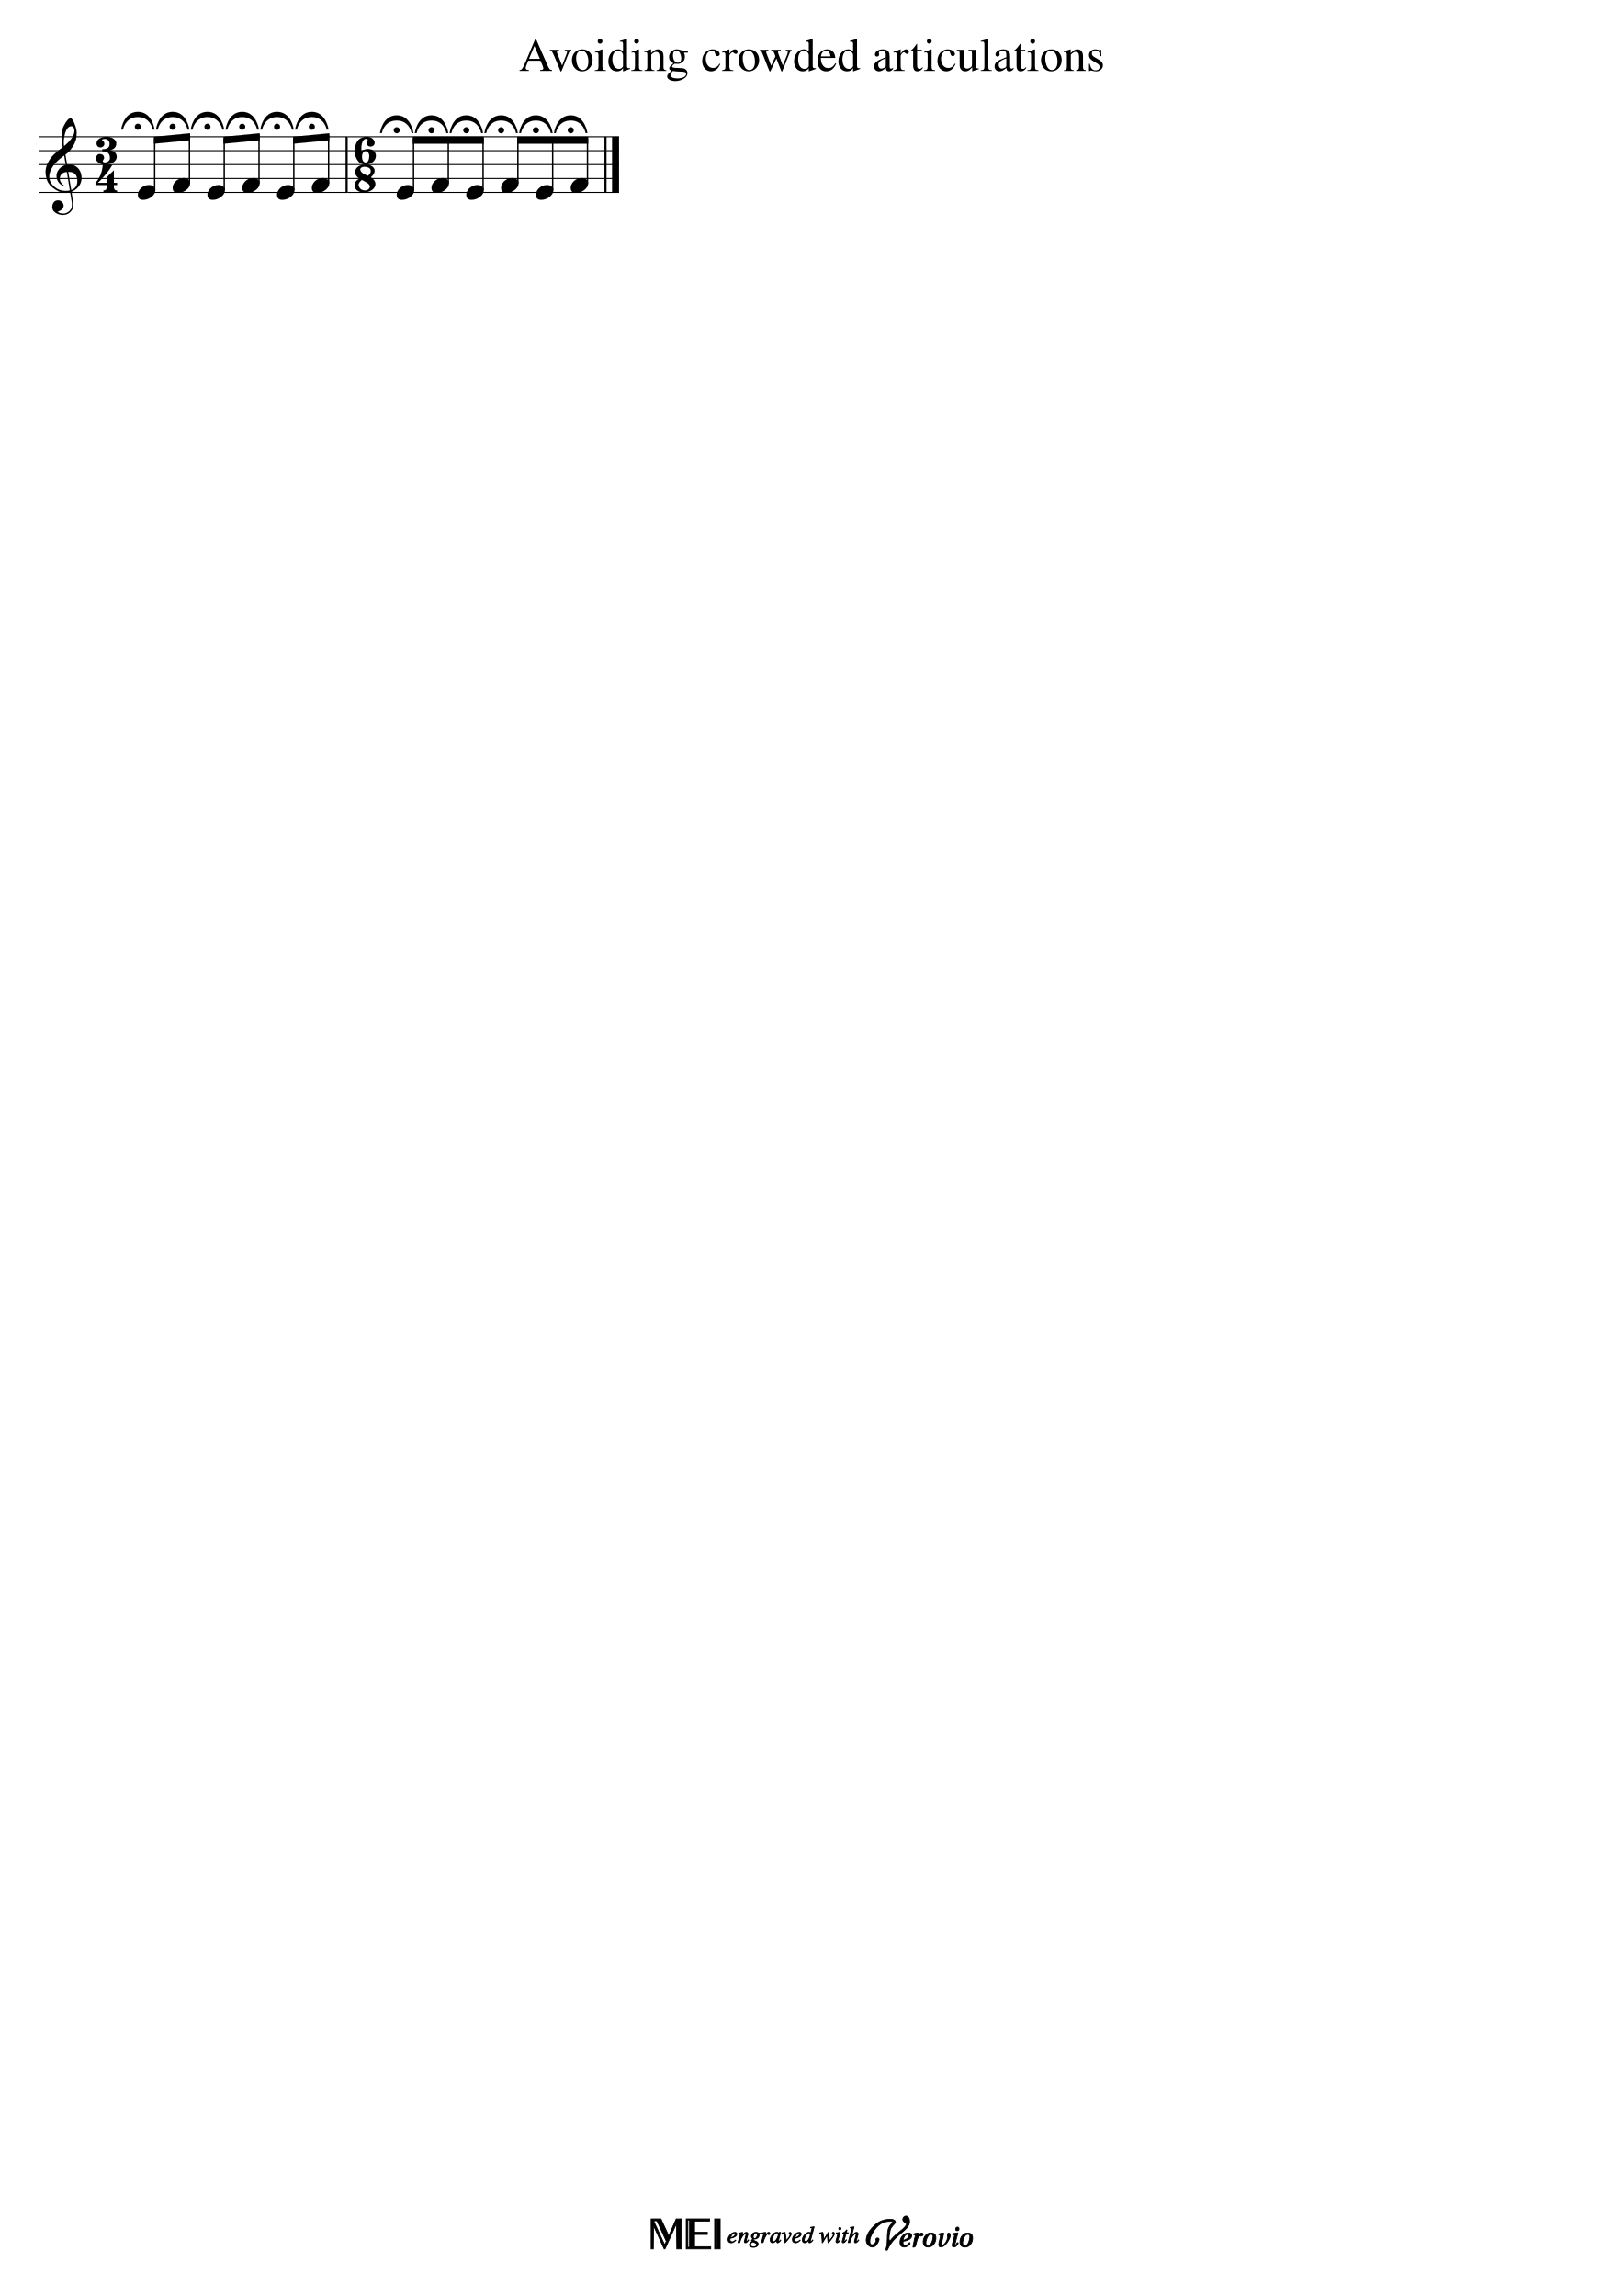
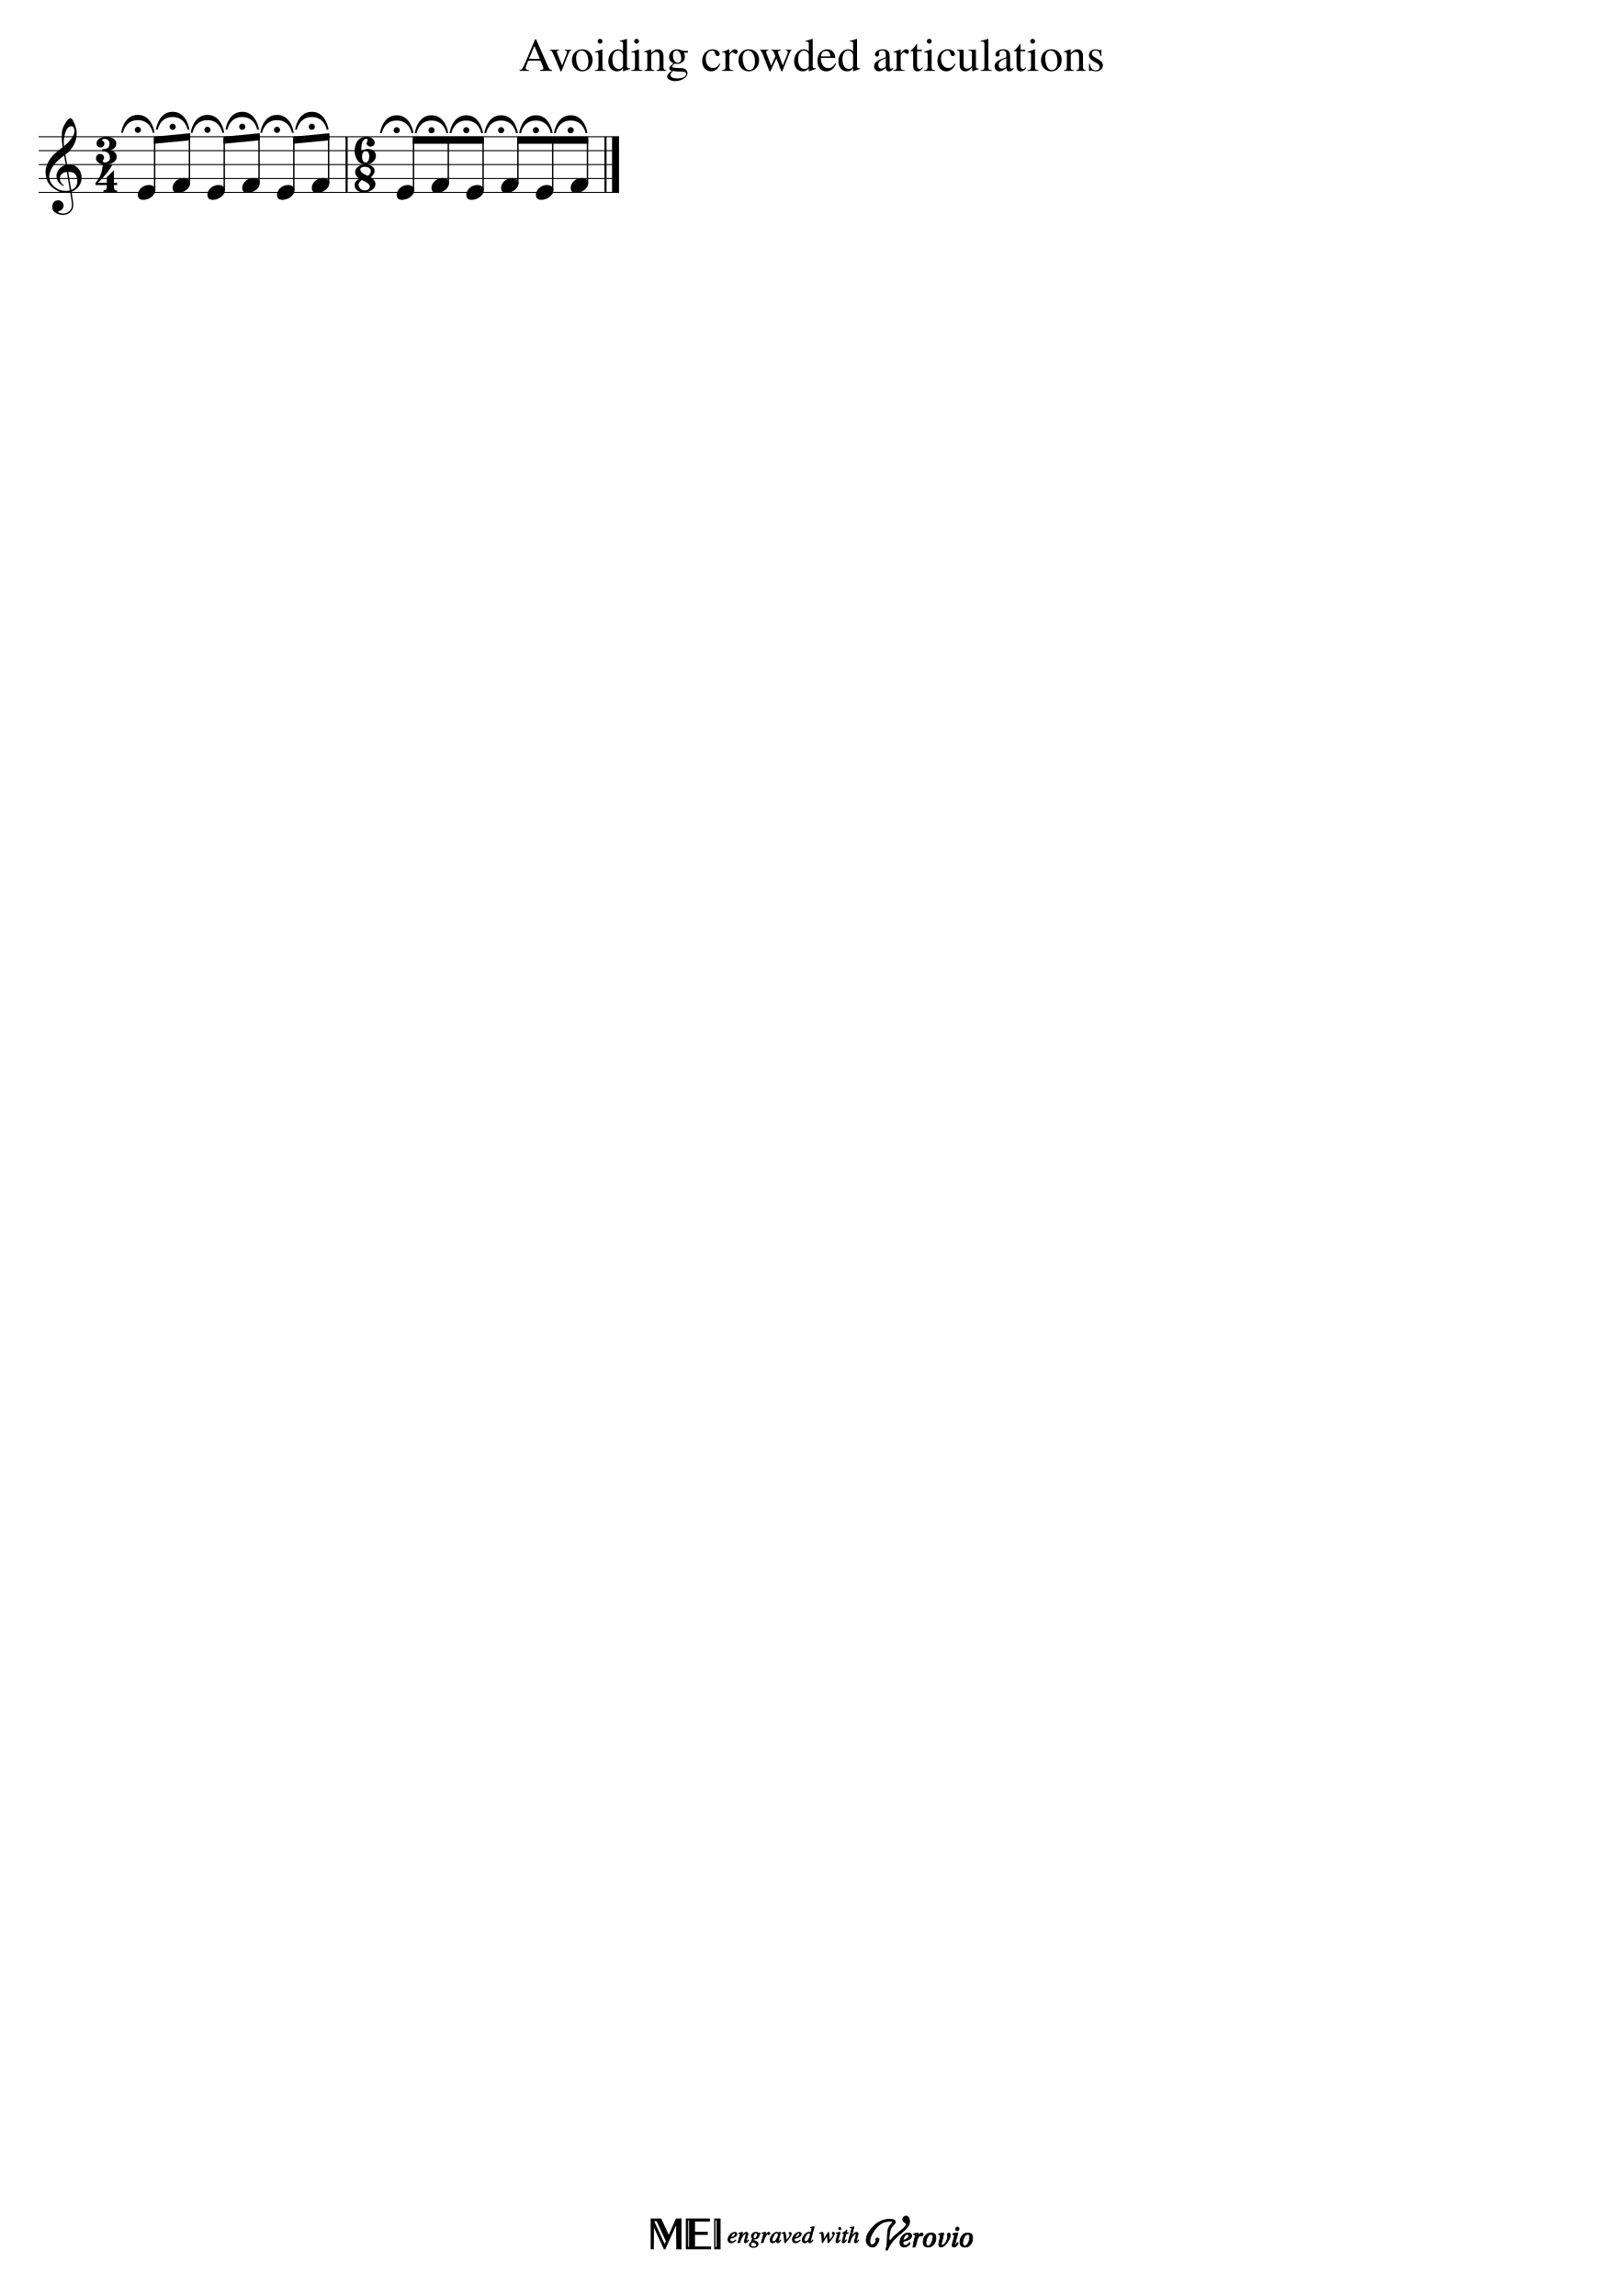
<svg xmlns="http://www.w3.org/2000/svg" xmlns:xlink="http://www.w3.org/1999/xlink" width="2100px" height="2970px" version="1.1" overflow="visible" id="docid">
  <defs>
    <g id="E050-docid">
      <path transform="scale(1,-1)" d="M441 -245c-23 -4 -48 -6 -76 -6c-59 0 -102 7 -130 20c-88 42 -150 93 -187 154c-26 44 -43 103 -48 176c0 6 -1 13 -1 19c0 54 15 111 45 170c29 57 65 106 110 148s96 85 153 127c-3 16 -8 46 -13 92c-4 43 -5 73 -5 89c0 117 16 172 69 257c34 54 64 82 89 82 c21 0 43 -30 69 -92s39 -115 41 -159v-15c0 -109 -21 -162 -67 -241c-13 -20 -63 -90 -98 -118c-13 -9 -25 -19 -37 -29l31 -181c8 1 18 2 28 2c58 0 102 -12 133 -35c59 -43 92 -104 98 -184c1 -7 1 -15 1 -22c0 -123 -87 -209 -181 -248c8 -57 17 -110 25 -162 c5 -31 6 -58 6 -80c0 -30 -5 -53 -14 -70c-35 -64 -88 -99 -158 -103c-5 0 -11 -1 -16 -1c-37 0 -72 10 -108 27c-50 24 -77 59 -80 105v11c0 29 7 55 20 76c18 28 45 42 79 44h6c49 0 93 -42 97 -87v-9c0 -51 -34 -86 -105 -106c17 -24 51 -36 102 -36c62 0 116 43 140 85 c9 16 13 41 13 74c0 20 -1 42 -5 67c-8 53 -18 106 -26 159zM461 939c-95 0 -135 -175 -135 -286c0 -24 2 -48 5 -71c50 39 92 82 127 128c40 53 60 100 60 140v8c-4 53 -22 81 -55 81h-2zM406 119l54 -326c73 25 110 78 110 161c0 7 0 15 -1 23c-7 95 -57 142 -151 142h-12 zM382 117c-72 -2 -128 -47 -128 -120v-7c2 -46 43 -99 75 -115c-3 -2 -7 -5 -10 -10c-70 33 -116 88 -123 172v11c0 68 44 126 88 159c23 17 49 29 78 36l-29 170c-21 -13 -52 -37 -92 -73c-50 -44 -86 -84 -109 -119c-45 -69 -67 -130 -67 -182v-13c5 -68 35 -127 93 -176 s125 -73 203 -73c25 0 50 3 75 9c-19 111 -36 221 -54 331z" />
    </g>
    <g id="E083-docid">
      <path transform="scale(1,-1)" d="M208 250c97 0 177 -52 177 -116c0 -69 -40 -111 -118 -125c56 -5 125 -44 125 -116c0 -31 -10 -57 -31 -78c-19 -21 -45 -38 -78 -49l-50 -11c-15 -3 -36 -7 -55 -7c-50 0 -86 16 -113 38c-16 10 -23 18 -34 34c-7 13 -11 25 -11 38c0 43 27 83 68 83l3 -2 c61 0 75 -42 75 -70c0 -19 -24 -42 -26 -57c7 -17 20 -25 37 -25c44 0 94 29 94 78c0 75 -34 125 -138 125v36c84 0 131 22 131 98c0 54 -37 88 -87 88c-26 0 -43 -7 -51 -22c15 -22 44 -16 44 -70c0 -37 -37 -62 -71 -62c-22 0 -69 15 -69 76c0 79 101 116 178 116z" />
    </g>
    <g id="E084-docid">
      <path transform="scale(1,-1)" d="M20 -78c84 97 114 180 134 329h170c-13 -32 -82 -132 -99 -151l-84 -97c-33 -36 -59 -63 -80 -81h162v102l127 123v-225h57v-39h-57v-34c0 -43 19 -65 57 -65v-34h-244v36c48 0 60 26 60 70v27h-203v39z" />
    </g>
    <g id="E0A4-docid">
      <path transform="scale(1,-1)" d="M0 -39c0 68 73 172 200 172c66 0 114 -37 114 -95c0 -84 -106 -171 -218 -171c-64 0 -96 30 -96 94z" />
    </g>
    <g id="E4C0-docid">
      <path transform="scale(1,-1)" d="M0 0c0 0 40 320 300 320s300 -320 300 -320h-32s-38 227 -268 227s-268 -227 -268 -227h-32zM355 52c0 -30 -25 -55 -55 -55s-55 25 -55 55s25 55 55 55s55 -25 55 -55z" />
    </g>
    <g id="E086-docid">
      <path transform="scale(1,-1)" d="M284 -91c0 37 -28 92 -67 92c-35 0 -65 -54 -65 -111c0 -52 22 -104 68 -104c47 0 64 68 64 123zM230 214c-36 0 -90 -33 -90 -184l2 -36c40 24 81 36 120 36c80 0 140 -48 140 -121c0 -99 -99 -159 -182 -159c-160 0 -200 173 -200 244c0 21 2 43 7 71l10 35 c26 85 73 115 98 126c41 19 74 24 103 24c93 0 142 -63 142 -105c0 -58 -52 -72 -73 -72c-33 0 -59 24 -65 35c-3 5 -6 14 -7 25l11 30c6 15 9 27 9 35c0 11 -9 16 -25 16z" />
    </g>
    <g id="E088-docid">
      <path transform="scale(1,-1)" d="M195 -214c76 0 88 58 90 68c0 34 -35 60 -57 73l-52 29c-21 10 -32 17 -34 20c-39 -33 -58 -54 -62 -92c5 -23 23 -98 115 -98zM301 135c0 61 -72 76 -113 76c-40 0 -77 -17 -77 -51c3 -21 15 -38 26 -50c17 -15 33 -26 48 -34l65 -28c34 27 51 56 51 87zM176 -250 c-57 0 -166 26 -166 132c0 47 30 86 89 116c-33 15 -79 60 -79 119c0 79 85 132 178 132h18c5 0 21 1 28 -1c25 0 126 -30 126 -110c0 -37 -23 -76 -69 -116c43 -25 83 -71 83 -119c0 -101 -118 -153 -208 -153z" />
    </g>
  </defs>
  <style type="text/css">#docid g.ending, #docid g.fing, #docid g.reh, #docid g.tempo {font-weight:bold;}#docid g.dir, #docid g.dynam, #docid g.mNum {font-style:italic;}#docid g.label {font-weight:normal;}#docid ellipse, #docid path, #docid polygon, #docid polyline, #docid rect {stroke:currentColor}</style>
  <svg class="definition-scale" color="black" font-family="Times, serif" viewBox="0 0 21000 29700">
    <g class="page-margin" transform="translate(500, 500)">
      <g id="iJ6YNS9" class="mdiv pageMilestone" />
      <g id="j6ERYJ7" class="score pageMilestone" />
      <g id="a1V2USSK" class="system">
        <g id="w1TIGB6S" class="section systemMilestone" />
        <g id="n1V987CS" class="measure">
          <g id="o1RTEB7A" class="staff">
            <path d="M0 1269 L3996 1269" stroke-width="13" />
            <path d="M0 1449 L3996 1449" stroke-width="13" />
            <path d="M0 1629 L3996 1629" stroke-width="13" />
            <path d="M0 1809 L3996 1809" stroke-width="13" />
            <path d="M0 1989 L3996 1989" stroke-width="13" />
            <g id="a16CYAIZ" class="clef">
              <use xlink:href="#E050-docid" transform="translate(90, 1809) scale(0.72, 0.72)" />
            </g>
            <g id="c1AFV2ZC" class="keySig" />
            <g id="e1ILG2RC" class="meterSig">
              <use xlink:href="#E083-docid" transform="translate(727, 1449) scale(0.72, 0.72)" />
              <use xlink:href="#E084-docid" transform="translate(721, 1809) scale(0.72, 0.72)" />
            </g>
            <g id="p1KEW28H" class="layer">
              <g id="qMAVTA3" class="beam">
                <polygon points="1491,1269 1959,1224 1959,1314 1491,1359" />
                <g id="r1PB2UON" class="note">
                  <g class="notehead">
                    <use xlink:href="#E0A4-docid" transform="translate(1283, 1989) scale(0.72, 0.72)" />
                  </g>
                  <g id="t1W416P4" class="stem">
                    <path d="M1500 1961 L1500 1287" stroke-width="18" />
                  </g>
                  <g id="s1PQPUF4" class="accid" />
                </g>
                <g id="t17CCI2Q" class="note">
                  <g class="notehead">
                    <use xlink:href="#E0A4-docid" transform="translate(1733, 1899) scale(0.72, 0.72)" />
                  </g>
                  <g id="u1N7W5D7" class="stem">
                    <path d="M1950 1871 L1950 1242" stroke-width="18" />
                  </g>
                  <g id="u14YPAFV" class="accid" />
                </g>
              </g>
              <g id="v1G2UCBM" class="beam">
                <polygon points="2391,1269 2859,1224 2859,1314 2391,1359" />
                <g id="w1I5DK26" class="note">
                  <g class="notehead">
                    <use xlink:href="#E0A4-docid" transform="translate(2183, 1989) scale(0.72, 0.72)" />
                  </g>
                  <g id="vOSZ00" class="stem">
                    <path d="M2400 1961 L2400 1287" stroke-width="18" />
                  </g>
                  <g id="xQSQG56" class="accid" />
                </g>
                <g id="y16753K6" class="note">
                  <g class="notehead">
                    <use xlink:href="#E0A4-docid" transform="translate(2633, 1899) scale(0.72, 0.72)" />
                  </g>
                  <g id="w1AY2QDY" class="stem">
                    <path d="M2850 1871 L2850 1242" stroke-width="18" />
                  </g>
                  <g id="z1XZBIJA" class="accid" />
                </g>
              </g>
              <g id="a12WP67W" class="beam">
                <polygon points="3291,1269 3759,1224 3759,1314 3291,1359" />
                <g id="b4Y5DFV" class="note">
                  <g class="notehead">
                    <use xlink:href="#E0A4-docid" transform="translate(3083, 1989) scale(0.72, 0.72)" />
                  </g>
                  <g id="xSD1YHA" class="stem">
                    <path d="M3300 1961 L3300 1287" stroke-width="18" />
                  </g>
                  <g id="cNFAQML" class="accid" />
                </g>
                <g id="d1RIF43L" class="note">
                  <g class="notehead">
                    <use xlink:href="#E0A4-docid" transform="translate(3533, 1899) scale(0.72, 0.72)" />
                  </g>
                  <g id="y17DXS56" class="stem">
                    <path d="M3750 1871 L3750 1242" stroke-width="18" />
                  </g>
                  <g id="e36A7UB" class="accid" />
                </g>
              </g>
            </g>
          </g>
          <g id="fW4SW7P" class="fermata">
-             <use xlink:href="#E4C0-docid" transform="translate(1067, 1177) scale(0.72, 0.72)" />
+             <use xlink:href="#E4C0-docid" transform="translate(1067, 1217) scale(0.72, 0.72)" />
          </g>
          <g id="g17JWEWV" class="fermata">
            <use xlink:href="#E4C0-docid" transform="translate(1517, 1177) scale(0.72, 0.72)" />
          </g>
          <g id="h11BYRB0" class="fermata">
-             <use xlink:href="#E4C0-docid" transform="translate(1967, 1177) scale(0.72, 0.72)" />
+             <use xlink:href="#E4C0-docid" transform="translate(1967, 1217) scale(0.72, 0.72)" />
          </g>
          <g id="iEPNT2P" class="fermata">
            <use xlink:href="#E4C0-docid" transform="translate(2417, 1177) scale(0.72, 0.72)" />
          </g>
          <g id="j180F7IU" class="fermata">
-             <use xlink:href="#E4C0-docid" transform="translate(2867, 1177) scale(0.72, 0.72)" />
+             <use xlink:href="#E4C0-docid" transform="translate(2867, 1217) scale(0.72, 0.72)" />
          </g>
          <g id="k1JVOWO3" class="fermata">
            <use xlink:href="#E4C0-docid" transform="translate(3317, 1177) scale(0.72, 0.72)" />
          </g>
          <g id="m1HYDLDV" class="barLine">
            <path d="M3983 1269 L3983 1989" stroke-width="27" />
          </g>
        </g>
        <g id="dIZDUHE" class="measure">
          <g id="e1EHME80" class="staff">
            <path d="M3996 1269 L7506 1269" stroke-width="13" />
            <path d="M3996 1449 L7506 1449" stroke-width="13" />
            <path d="M3996 1629 L7506 1629" stroke-width="13" />
            <path d="M3996 1809 L7506 1809" stroke-width="13" />
            <path d="M3996 1989 L7506 1989" stroke-width="13" />
            <g id="eLWJ4AJ" class="meterSig">
              <use xlink:href="#E086-docid" transform="translate(4072, 1449) scale(0.72, 0.72)" />
              <use xlink:href="#E088-docid" transform="translate(4079, 1809) scale(0.72, 0.72)" />
            </g>
            <g id="f1BEGS43" class="layer">
              <g id="gETMZTA" class="beam">
                <polygon points="4839,1269 5757,1269 5757,1359 4839,1359" />
                <g id="h1WRIV4E" class="note">
                  <g class="notehead">
                    <use xlink:href="#E0A4-docid" transform="translate(4631, 1989) scale(0.72, 0.72)" />
                  </g>
                  <g id="z126H5TI" class="stem">
                    <path d="M4848 1961 L4848 1287" stroke-width="18" />
                  </g>
                  <g id="i123OHXR" class="accid" />
                </g>
                <g id="jQFEFEK" class="note">
                  <g class="notehead">
                    <use xlink:href="#E0A4-docid" transform="translate(5081, 1899) scale(0.72, 0.72)" />
                  </g>
                  <g id="a1YELUCK" class="stem">
                    <path d="M5298 1871 L5298 1287" stroke-width="18" />
                  </g>
                  <g id="kOVASEE" class="accid" />
                </g>
                <g id="l1I7OPR1" class="note">
                  <g class="notehead">
                    <use xlink:href="#E0A4-docid" transform="translate(5531, 1989) scale(0.72, 0.72)" />
                  </g>
                  <g id="b5BYNI2" class="stem">
                    <path d="M5748 1961 L5748 1287" stroke-width="18" />
                  </g>
                  <g id="m81K135" class="accid" />
                </g>
              </g>
              <g id="n2N7U24" class="beam">
                <polygon points="6189,1269 7107,1269 7107,1359 6189,1359" />
                <g id="o1FK4NGH" class="note">
                  <g class="notehead">
                    <use xlink:href="#E0A4-docid" transform="translate(5981, 1899) scale(0.72, 0.72)" />
                  </g>
                  <g id="cI6BH23" class="stem">
                    <path d="M6198 1871 L6198 1287" stroke-width="18" />
                  </g>
                  <g id="p1AX0ZDE" class="accid" />
                </g>
                <g id="qI1DT7K" class="note">
                  <g class="notehead">
                    <use xlink:href="#E0A4-docid" transform="translate(6431, 1989) scale(0.72, 0.72)" />
                  </g>
                  <g id="dEVT5DI" class="stem">
                    <path d="M6648 1961 L6648 1287" stroke-width="18" />
                  </g>
                  <g id="rJ8GLXL" class="accid" />
                </g>
                <g id="s1HUMGE0" class="note">
                  <g class="notehead">
                    <use xlink:href="#E0A4-docid" transform="translate(6881, 1899) scale(0.72, 0.72)" />
                  </g>
                  <g id="e14Y3WPI" class="stem">
                    <path d="M7098 1871 L7098 1287" stroke-width="18" />
                  </g>
                  <g id="t1YD0KSR" class="accid" />
                </g>
              </g>
            </g>
          </g>
          <g id="u1XWY667" class="fermata">
            <use xlink:href="#E4C0-docid" transform="translate(4415, 1222) scale(0.72, 0.72)" />
          </g>
          <g id="vE1WURA" class="fermata">
            <use xlink:href="#E4C0-docid" transform="translate(4865, 1222) scale(0.72, 0.72)" />
          </g>
          <g id="wK8FJ60" class="fermata">
            <use xlink:href="#E4C0-docid" transform="translate(5315, 1222) scale(0.72, 0.72)" />
          </g>
          <g id="x1AFQIG0" class="fermata">
            <use xlink:href="#E4C0-docid" transform="translate(5765, 1222) scale(0.72, 0.72)" />
          </g>
          <g id="y1K98ZB7" class="fermata">
            <use xlink:href="#E4C0-docid" transform="translate(6215, 1222) scale(0.72, 0.72)" />
          </g>
          <g id="z1M5W8JL" class="fermata">
            <use xlink:href="#E4C0-docid" transform="translate(6665, 1222) scale(0.72, 0.72)" />
          </g>
          <g id="c1IEYM10" class="barLine">
            <path d="M7331 1269 L7331 1989" stroke-width="27" />
            <path d="M7461 1269 L7461 1989" stroke-width="90" />
          </g>
        </g>
        <g id="jZZ1RF5" class="systemMilestoneEnd w1TIGB6S" />
      </g>
      <g id="k91JIAK" class="pageMilestoneEnd j6ERYJ7" />
      <g id="l1KT7QAW" class="pageMilestoneEnd iJ6YNS9" />
      <g id="s1SW5LIP" class="pgHead autogenerated">
        <text font-size="0px">
          <tspan id="tPEE0OP" class="rend" x="10000" y="417" text-anchor="middle">
            <tspan id="uL0P3Y6" class="rend">
              <tspan id="vPKGJXZ" class="text">
                <tspan font-size="607px">Avoiding crowded articulations</tspan>
              </tspan>
            </tspan>
          </tspan>
        </text>
      </g>
      <g id="mMRH0VO" class="pgFoot autogenerated">
        <g id="nYOSRMB" class="fig">
          <g class="svg" transform="translate(7750, 28099) scale(10, 10)">
            <g>
              <path fill="#000000" d="M 17.113,49.265 V 10.368 h 12.697 c 3.289,7.337 6.713,14.61 10.127,21.889 3.42,-7.485 6.256,-14.205 9.589,-21.91 2.436,0.104 4.317,0.085 6.484,-0.058 V 49.264 H 50.274 C 50.145,38.356 50.016,27.448 49.887,16.54 45.003,27.315 39.967,38.434 35.084,49.209 34.679,49.344 34.427,49.136 34.022,49.271 29.466,39.331 24.91,29.391 20.354,19.451 20.224,29.389 20.095,39.327 19.965,49.264 H 17.113 Z M 36.754,39.325 C 32.721,30.513 28.688,21.701 24.655,12.889 22.531,12.751 22.657,12.71 20.714,12.814 v 0.966 c 4.613,9.998 9.609,20.749 13.873,30.082 0.722,-1.513 1.445,-3.025 2.167,-4.538 z m 25.738,9.94 c 0,-12.966 0,-25.931 0,-38.897 10.084,0 20.169,0 30.253,0 0,0.96 0,1.921 0,2.881 -6.483,0 -12.966,0 -19.448,0 0,4.802 0,9.604 0,14.406 5.522,0 11.045,0 16.567,0 0,0.96 0,1.921 0,2.881 -5.522,0 -11.045,0 -16.567,0 0,5.282 0,10.565 0,15.847 6.963,0 13.926,0 20.889,0 0,0.96 0,1.921 0,2.881 -10.565,0 -21.129,0 -31.694,0 z m 4.322,-2.161 c 0,-11.765 0,-23.53 0,-35.295 -0.72,0 -1.441,0 -2.161,0 0,11.765 0,23.53 0,35.295 0.72,0 1.441,0 2.161,0 z m 32.414,2.161 c 0,-12.966 0,-25.931 0,-38.897 2.401,0 4.802,0 7.203,0 0,12.966 0,25.931 0,38.897 -2.401,0 -4.802,0 -7.203,0 z m 2.881,-2.161 c 0,-11.765 0,-23.53 0,-35.295 -0.72,0 -1.441,0 -2.161,0 0,11.765 0,23.53 0,35.295 0.72,0 1.441,0 2.161,0 z" />
              <path fill="#000000" d="m 346.3,6.7 c -3.1,0.5 -4.9,4.4 -2.7,6.8 1.2,1.4 2.7,2.4 4.1,3.5 -2.4,5.3 -7.7,8.3 -11.9,12.1 -3.7,2.8 -7,6.2 -9.7,9.9 -2.2,-0.8 -0.915,-7.719 -0.627,-9.5 0.288,-1.781 0.727,-6.4 2.927,-8.7 1.3,-1.9 3,-3.5 4.5,-5.2 1.2,-3.4 -3.2,-4.9 -5.8,-4.6 -7.3,-0.5 -14.6,2 -20,6.8 -5,4.6 -10,10.1 -11.5,17 -0.9,3.5 -0.2,7.5 2.8,9.9 2.5,2.8 7.4,2.9 9.8,-0.2 1.7,-2.3 3.2,-4.8 3.8,-7.6 -0.1,-2.6 -4.4,-2.3 -4.3,0.2 1.2,2.4 -0.9,4.7 -2.7,6.2 -1.7,0.9 -4.7,0.7 -4.8,-1.7 -1,-5.8 2.1,-11.3 5.2,-16.1 4,-5.8 9.8,-11.2 17.2,-11.8 1.6,0 8.1,-1.2 6.8,1.4 -2.8,2.8 -5.6,6.1 -6,10.3 -1.6,7.7 0.1,15.7 -2.3,23.2 -1.1,3.9 2,2.6 2.5,0.2 3.3,-7.4 8.9,-13.4 15.1,-18.5 4.2,-3.9 9.5,-7.1 11.9,-12.6 1.3,-3.6 1.2,-9 -2.7,-10.9 -0.504,-0.177 -1.07,-0.165 -1.6,-0.1 z m 66,14.5 c -2,0.8 -1.8,4.9 0.8,4.4 3.4,0.4 2.9,-6.2 -0.8,-4.4 z m 0.6,7.3 c -1.3,0.5 -7.6,0.5 -5.4,2.2 4,-0.3 0.7,4.5 0.6,6.7 -0.4,2.9 -2.4,5.9 -1.2,8.8 2.7,1.7 5.6,-0.8 6.8,-3.2 1.6,-1.4 -0.5,-3 -1.2,-0.9 -0.4,0.8 -2.4,3.5 -2.6,1.8 1.1,-5 2.7,-9.9 3.9,-14.9 l -0.1,-0.5 h -0.9 z m -65.1,0.2 c -6.5,1.6 -10.5,9.5 -8.2,15.7 2.1,3.4 7.4,2.9 10.1,0.4 2,-0.2 3.6,-5.3 1,-3.4 -1.4,2 -4,4.2 -6.5,2.8 -2.2,-1.9 -1.9,-5.7 1.7,-5.3 3.1,-0.9 6.9,-2.1 8.1,-5.5 0.9,-2.7 -1.6,-5.2 -4.3,-4.8 h -1.1 -0.7 z m 13.6,0 c -2.2,0 -8.5,1.8 -2.9,2.3 0.9,1.9 -1,4.9 -1.1,7.2 -0.5,2.9 -1.4,5.7 -1.7,8.7 3.7,0.7 3.8,-2.6 4.4,-5.3 0.9,-3.3 1.6,-7 4.1,-9.5 2.4,1.6 6.8,-0.7 3.7,-3.4 -2.9,-0.5 -4.8,2.4 -6.2,4.3 0,-1.2 2.4,-5 -0.2,-4.3 z m 15.8,0 c -6.4,1.3 -9.6,9.1 -7.7,14.9 1.9,4 7.7,3.9 11,1.7 4.1,-3 6,-8.9 4.4,-13.7 -1.3,-3 -4.8,-3.2 -7.6,-3 z m 17,0 c -2.3,0 -8.8,1.9 -3,2.4 0.4,2.5 -1,5.7 -1.4,8.4 -0.7,2.4 -1.8,7.5 2.1,7.2 3.8,-0.1 6.5,-3.5 8.5,-6.3 2,-3.2 4.5,-7 3.3,-10.9 -3.7,-3 -3.6,2.6 -3.1,5.1 -0.7,3.8 -2.7,7.9 -6.2,9.8 -3.6,0.6 -1,-4.3 -0.8,-6.1 0.6,-3.2 1.6,-6.3 1.9,-9.5 h -1.1 z m 30.6,0 c -6.3,1.2 -9.5,8.9 -7.8,14.7 1.5,4 7.2,4.2 10.5,2.4 4.6,-2.8 6.6,-9.3 4.8,-14.3 -1.4,-2.8 -4.8,-3 -7.5,-2.8 z m -75.4,1.7 c 2.1,1.5 0.2,4.7 -1.6,5.7 -1.1,0.4 -5.5,3.4 -4.6,0.7 0.8,-2.7 2.2,-6.2 5.3,-6.6 l 0.9,0.1 z m 30.8,0 c 2.6,1.5 1.3,5.2 0.8,7.6 -0.8,2.7 -1.9,5.9 -4.7,7.1 -5.1,0.8 -4,-5.8 -2.8,-8.8 1,-2.8 3,-6.8 6.7,-5.8 z m 47.1,-0.1 c 2.9,0.7 2,4.7 1.5,6.8 -0.7,3 -1.8,6.7 -5,8 -4.7,0.8 -4,-5.1 -3,-7.9 0.9,-3 2.7,-7.3 6.5,-6.8 z" />
              <g>
                <path d="m 116.566,37.118 q 0,-3.252 2.93,-6.299 2.9,-3.047 5.991,-3.047 1.143,0 1.816,0.527 0.674,0.527 0.674,1.567 0,2.109 -2.476,3.618 -2.461,1.494 -5.186,1.831 l -0.835,0.103 q -0.19,0.601 -0.264,0.967 -0.073,0.352 -0.073,0.894 0,1.289 0.835,2.007 0.85,0.718 2.007,0.718 1.099,0 2.329,-0.732 0.703,-0.425 2.036,-1.523 l 0.381,0.337 q -0.659,0.835 -1.89,1.714 -2.183,1.567 -4.38,1.567 -1.553,0 -2.725,-1.099 -1.172,-1.099 -1.172,-3.149 z m 3.12,-2.358 q 2.798,-0.41 4.556,-1.963 Q 126,31.229 126,29.691 q 0,-0.557 -0.264,-0.879 -0.264,-0.337 -0.776,-0.337 -0.952,0 -1.875,0.82 -0.908,0.806 -1.641,1.831 -0.776,1.201 -1.23,2.3 -0.249,0.586 -0.527,1.333 z" />
                <path d="m 129.472,41 2.534,-9.053 q 0.322,-1.143 0.366,-1.377 0.059,-0.249 0.059,-0.527 0,-0.425 -0.249,-0.659 -0.234,-0.249 -0.938,-0.249 -0.176,0 -0.352,0.029 -0.161,0.015 -0.366,0.044 v -0.498 q 0.952,-0.146 1.348,-0.22 0.41,-0.073 0.879,-0.176 l 2.622,-0.571 q 0.088,0.059 0.117,0.132 l -1.948,6.299 q 1.787,-2.739 2.988,-4.072 2.109,-2.358 3.779,-2.358 0.645,0 1.113,0.249 0.894,0.483 0.894,1.743 0,0.352 -0.073,0.732 -0.073,0.381 -0.19,0.82 l -1.919,7.017 q -0.059,0.22 -0.132,0.542 -0.073,0.308 -0.073,0.439 0,0.22 0.103,0.396 0.103,0.176 0.337,0.176 0.381,0 0.879,-0.439 0.498,-0.454 1.626,-1.919 l 0.425,0.381 q -1.201,1.626 -1.904,2.285 -1.201,1.157 -2.3,1.157 -0.498,0 -0.967,-0.322 -0.454,-0.337 -0.454,-1.201 0,-0.249 0.029,-0.527 0.044,-0.278 0.103,-0.483 l 1.846,-7.119 q 0.146,-0.586 0.19,-0.952 0.059,-0.381 0.059,-0.542 0,-0.352 -0.176,-0.601 -0.161,-0.264 -0.586,-0.264 -1.099,0 -2.769,1.992 -0.981,1.187 -1.992,2.827 -0.776,1.274 -1.23,2.49 Q 132.709,37.821 131.742,41 Z" />
                <path d="m 149.13,33.5 q 0,0.908 0.278,1.45 0.469,0.894 1.685,0.894 1.318,0 2.344,-1.67 1.04,-1.685 1.04,-3.706 0,-0.967 -0.425,-1.509 -0.425,-0.557 -1.274,-0.557 -1.641,0 -2.651,1.743 -0.996,1.743 -0.996,3.354 z m 0.513,13.066 q 1.743,0 2.886,-0.835 1.157,-0.835 1.157,-1.992 0,-0.879 -0.601,-1.479 -0.322,-0.322 -1.04,-0.688 -0.601,-0.293 -2.036,-0.835 -1.421,-0.557 -1.641,-0.557 -0.381,0 -1.479,1.011 -1.099,1.025 -1.099,2.314 0,1.948 1.685,2.681 0.879,0.381 2.168,0.381 z m -5.479,-2.681 q 0,-1.099 0.835,-2.095 0.85,-0.981 2.681,-1.963 -0.366,-0.234 -0.601,-0.483 -0.234,-0.264 -0.234,-0.688 0,-0.601 0.835,-1.377 0.469,-0.439 1.523,-1.157 -0.938,-0.352 -1.611,-0.996 -0.82,-0.864 -0.82,-2.241 0,-2.212 1.729,-3.677 1.729,-1.465 4.277,-1.465 1.333,0 2.256,0.425 0.923,0.41 1.084,0.688 h 1.978 v 1.172 h -1.494 q 0.088,0.322 0.132,0.586 0.044,0.264 0.044,0.747 0,2.373 -1.846,3.735 -1.831,1.362 -3.955,1.362 -0.22,0 -0.41,-0.015 -0.19,-0.029 -0.469,-0.088 -0.22,0 -0.601,0.425 -0.396,0.425 -0.396,0.762 0,0.498 3.223,1.699 3.208,1.216 3.208,3.56 0,1.758 -1.611,3.076 -1.611,1.333 -4.863,1.333 -2.256,0 -3.574,-0.967 -1.318,-0.967 -1.318,-2.358 z" />
                <path d="m 165.038,27.67 q 0.132,0 0.176,0.088 0.059,0.073 0.059,0.176 -0.015,0.146 -0.029,0.22 l -1.465,5.669 0.322,-0.63 q 1.055,-2.065 2.461,-3.765 1.421,-1.714 2.695,-1.714 0.688,0 1.055,0.454 0.381,0.454 0.381,1.04 0,0.659 -0.381,1.099 -0.366,0.425 -1.025,0.425 -0.454,0 -0.688,-0.176 -0.234,-0.176 -0.366,-0.41 l -0.176,-0.322 q -0.059,-0.088 -0.146,-0.132 -0.073,-0.059 -0.19,-0.059 -0.571,0 -1.655,1.597 -1.069,1.597 -1.919,3.457 -0.513,1.128 -1.143,2.988 Q 162.606,38.847 161.947,41 h -2.256 l 2.432,-8.818 q 0.205,-0.762 0.322,-1.362 0.132,-0.601 0.132,-0.981 0,-0.439 -0.22,-0.674 -0.22,-0.234 -0.762,-0.234 -0.176,0 -0.439,0.029 -0.264,0.029 -0.63,0.073 v -0.483 l 0.586,-0.117 q 1.143,-0.234 2.49,-0.498 1.362,-0.264 1.436,-0.264 z" />
                <path d="m 181.518,30.424 q 0,-1.055 -0.483,-1.553 -0.483,-0.498 -1.172,-0.498 -2.388,0 -4.438,3.662 -1.802,3.223 -1.802,5.552 0,1.172 0.498,1.714 0.513,0.527 1.26,0.527 2.212,0 4.263,-3.56 1.875,-3.237 1.875,-5.845 z m -1.831,-2.71 q 1.157,0 1.787,0.601 0.337,0.322 0.527,0.85 l 0.073,0.205 0.322,-1.113 q 0.059,-0.19 0.103,-0.249 0.044,-0.073 0.205,-0.088 l 1.655,-0.19 q 0.132,0 0.146,0.059 0.029,0.044 0,0.176 -0.059,0.19 -0.088,0.308 -0.029,0.103 -0.088,0.308 l -1.348,5.244 q -0.439,1.714 -0.747,2.959 -0.542,2.256 -0.542,2.578 0,0.205 0.103,0.308 0.117,0.088 0.278,0.088 0.132,0 0.278,-0.088 0.161,-0.088 0.381,-0.264 l 0.249,-0.205 q 0.117,-0.103 0.264,-0.234 0.146,-0.146 0.352,-0.352 l 0.908,-0.938 0.352,0.308 q -1.523,1.948 -2.446,2.651 -0.923,0.688 -1.758,0.688 -0.542,0 -0.85,-0.381 -0.293,-0.381 -0.293,-0.952 0,-0.527 0.19,-1.509 0.205,-0.996 0.396,-1.67 -0.264,0.439 -0.894,1.289 -0.615,0.835 -1.523,1.626 -1.069,0.952 -2.051,1.348 -0.762,0.264 -1.465,0.264 -1.187,0 -2.153,-0.967 -0.967,-0.981 -0.967,-2.769 0,-3.076 2.754,-6.416 2.842,-3.472 5.889,-3.472 z" />
                <path d="m 196.664,27.772 q 0.82,0 1.26,0.586 0.439,0.586 0.439,1.333 0,1.978 -3.911,6.929 -3.706,4.702 -4.438,4.702 -0.22,0 -0.293,-0.601 -0.044,-0.337 -0.044,-1.143 0,-0.981 -0.19,-3.325 -0.19,-2.344 -0.366,-3.472 -0.366,-2.476 -0.718,-3.193 -0.352,-0.718 -1.333,-0.718 -0.161,0 -0.381,0.015 -0.205,0.015 -0.483,0.044 v -0.381 q 0.439,-0.088 1.846,-0.396 1.406,-0.308 1.494,-0.337 l 0.483,-0.146 q 0.205,-0.059 0.322,0.234 0.117,0.278 0.293,1.055 0.557,2.549 0.835,5.024 0.176,1.538 0.352,4.556 l 0.483,-0.513 q 1.509,-1.597 3.018,-3.794 1.509,-2.197 1.509,-3.105 0,-0.454 -0.659,-1.084 -0.659,-0.645 -0.659,-1.172 0,-0.483 0.322,-0.791 0.337,-0.308 0.82,-0.308 z" />
                <path d="m 199.828,37.118 q 0,-3.252 2.93,-6.299 2.9,-3.047 5.991,-3.047 1.143,0 1.816,0.527 0.674,0.527 0.674,1.567 0,2.109 -2.476,3.618 -2.461,1.494 -5.186,1.831 l -0.835,0.103 q -0.19,0.601 -0.264,0.967 -0.073,0.352 -0.073,0.894 0,1.289 0.835,2.007 0.85,0.718 2.007,0.718 1.099,0 2.329,-0.732 0.703,-0.425 2.036,-1.523 l 0.381,0.337 q -0.659,0.835 -1.89,1.714 -2.183,1.567 -4.38,1.567 -1.553,0 -2.725,-1.099 -1.172,-1.099 -1.172,-3.149 z m 3.12,-2.358 q 2.798,-0.41 4.556,-1.963 1.758,-1.567 1.758,-3.105 0,-0.557 -0.264,-0.879 -0.264,-0.337 -0.776,-0.337 -0.952,0 -1.875,0.82 -0.908,0.806 -1.641,1.831 -0.776,1.201 -1.23,2.3 -0.249,0.586 -0.527,1.333 z" />
                <path d="m 215.238,37.602 q 0,0.894 0.41,1.567 0.41,0.659 1.392,0.659 2.095,0 4.028,-3.369 1.816,-3.164 1.816,-5.991 0,-0.894 -0.293,-1.479 -0.293,-0.586 -1.187,-0.586 -2.227,0 -4.307,3.604 -1.86,3.223 -1.86,5.596 z m 6.006,-9.888 q 1.157,0 1.641,0.557 0.278,0.322 0.439,1.099 l 1.67,-6.006 q 0.073,-0.249 0.088,-0.439 0.029,-0.205 0.029,-0.352 0,-0.571 -0.22,-0.718 -0.205,-0.146 -0.601,-0.146 -0.249,0 -0.469,0.015 -0.205,0.015 -0.557,0.044 v -0.483 q 1.655,-0.22 4.585,-0.762 l 0.132,0.146 -0.029,0.161 -2.812,10.532 -1.919,6.973 q -0.059,0.234 -0.103,0.439 -0.029,0.19 -0.029,0.352 0,0.396 0.19,0.513 0.205,0.117 0.352,0.117 0.425,0 1.201,-0.747 0.454,-0.454 1.245,-1.406 l 0.337,0.322 -0.205,0.308 q -0.542,0.806 -1.392,1.641 -1.509,1.479 -2.71,1.479 -0.396,0 -0.718,-0.176 -0.601,-0.352 -0.601,-1.26 0,-0.308 0.088,-0.981 0.088,-0.674 0.264,-1.465 -1.113,1.699 -2.446,2.783 -1.318,1.084 -2.886,1.084 -1.274,0 -2.227,-0.908 -0.952,-0.908 -0.952,-2.798 0,-3.193 2.93,-6.562 2.915,-3.354 5.684,-3.354 z" />
                <path d="m 254.13,29.53 q 0,1.23 -1.187,3.252 -0.659,1.128 -1.86,2.739 -1.23,1.655 -2.534,3.267 -2.065,2.549 -2.432,2.549 -0.161,0 -0.205,-0.132 -0.044,-0.132 -0.117,-0.894 l -0.864,-9.126 -6.079,9.961 q -0.044,0.088 -0.117,0.117 -0.059,0.029 -0.132,0.029 l -0.205,-0.044 -0.029,-0.132 -0.176,-3.618 q -0.059,-1.216 -0.176,-2.505 -0.103,-1.304 -0.205,-2.256 -0.308,-2.651 -0.659,-3.252 -0.337,-0.601 -1.26,-0.601 -0.176,0 -0.352,0.015 -0.176,0 -0.366,0.029 v -0.425 q 0.601,-0.103 1.143,-0.22 0.557,-0.117 1.216,-0.264 l 1.377,-0.352 q 0.498,0 1.011,4.175 0.278,2.285 0.498,5.2 l 5.757,-9.097 q 0.059,-0.117 0.146,-0.19 0.088,-0.088 0.205,-0.088 0.132,0 0.176,0.088 0.044,0.088 0.059,0.264 l 0.981,10.591 q 0.103,-0.132 1.626,-2.065 1.523,-1.948 1.597,-2.065 1.099,-1.582 1.465,-2.446 0.234,-0.557 0.234,-1.084 0,-0.205 -0.059,-0.381 -0.059,-0.19 -0.278,-0.396 L 251.874,29.75 q -0.19,-0.19 -0.337,-0.41 -0.132,-0.234 -0.132,-0.542 0,-0.366 0.249,-0.747 0.264,-0.381 0.938,-0.381 0.542,0 1.04,0.439 0.498,0.425 0.498,1.421 z" />
                <path d="m 261.176,24.521 q -0.601,0 -1.025,-0.469 -0.425,-0.469 -0.425,-1.128 0,-0.674 0.425,-1.143 0.425,-0.469 1.025,-0.469 0.601,0 1.025,0.469 0.439,0.469 0.439,1.143 0,0.674 -0.439,1.143 -0.425,0.454 -1.025,0.454 z m 0.352,3.208 q 0.088,0.044 0.073,0.117 l -2.959,10.459 q -0.205,0.835 -0.205,0.996 0,0.22 0.088,0.381 0.073,0.176 0.366,0.176 0.498,0 1.318,-0.864 0.483,-0.513 1.187,-1.465 l 0.381,0.322 -0.146,0.205 q -1.099,1.538 -1.816,2.212 -1.128,1.055 -2.197,1.055 -0.63,0 -1.055,-0.527 -0.41,-0.527 -0.41,-1.245 0,-0.425 0.059,-0.732 0.059,-0.322 0.22,-0.938 l 2.051,-7.529 q 0.044,-0.176 0.073,-0.322 0.029,-0.146 0.029,-0.293 0,-0.527 -0.396,-0.645 -0.381,-0.132 -1.523,-0.132 v -0.483 q 1.216,-0.146 1.743,-0.22 0.542,-0.088 1.084,-0.176 0.703,-0.117 1.333,-0.264 0.63,-0.146 0.703,-0.088 z" />
                <path d="m 264.179,40.033 q 0,-0.117 0.015,-0.264 0.015,-0.161 0.059,-0.322 l 2.754,-10.239 h -2.227 q 0,-0.396 0.059,-0.498 0.059,-0.103 0.293,-0.205 1.479,-0.63 2.285,-1.216 0.82,-0.586 2.227,-2.256 l 0.234,-0.278 q 0.044,-0.059 0.103,-0.088 0.073,-0.044 0.146,-0.044 0.146,0.029 0.205,0.059 0.044,0.103 0.044,0.19 0.015,0.073 0,0.161 l -0.835,3.193 h 2.388 l -0.176,0.981 h -2.49 l -2.637,9.858 q -0.073,0.264 0.044,0.513 0.117,0.234 0.396,0.234 0.381,0 1.069,-0.762 0.396,-0.41 1.333,-1.626 l 0.381,0.22 -0.205,0.308 q -1.26,1.89 -2.227,2.637 -0.952,0.732 -1.816,0.732 -0.747,0 -1.084,-0.396 -0.337,-0.396 -0.337,-0.894 z" />
                <path d="m 274.696,21.356 q 0.938,-0.132 1.509,-0.205 0.586,-0.088 1.011,-0.161 1.729,-0.337 1.86,-0.366 0.132,-0.029 0.205,-0.029 0.176,0.088 0.176,0.22 l -3.442,13.081 q 1.846,-2.725 3.018,-3.984 2.051,-2.168 3.765,-2.168 0.703,0 1.348,0.454 0.659,0.439 0.659,1.597 0,0.278 -0.073,0.718 -0.073,0.439 -0.176,0.776 l -1.978,7.017 q -0.088,0.293 -0.146,0.571 -0.059,0.264 -0.059,0.483 0,0.249 0.117,0.381 0.117,0.117 0.337,0.117 0.454,0 1.069,-0.63 0.381,-0.396 1.421,-1.729 l 0.381,0.352 q -1.025,1.523 -1.743,2.227 -1.274,1.245 -2.563,1.245 -0.586,0 -0.981,-0.366 -0.396,-0.366 -0.396,-1.055 0,-0.19 0.015,-0.352 0.029,-0.176 0.088,-0.381 l 2.256,-8.584 q 0.029,-0.117 0.044,-0.234 0.029,-0.132 0.029,-0.264 0,-0.366 -0.22,-0.571 -0.234,-0.205 -0.601,-0.205 -0.981,0 -2.476,1.582 -1.494,1.567 -2.52,3.208 -0.703,1.157 -1.069,2.183 Q 275.209,37.309 274.184,41 h -2.271 l 4.688,-17.769 q 0.044,-0.19 0.059,-0.322 0.015,-0.132 0.015,-0.249 0,-0.63 -0.41,-0.747 -0.41,-0.132 -1.567,-0.073 z" />
              </g>
            </g>
          </g>
        </g>
      </g>
    </g>
  </svg>
</svg>
